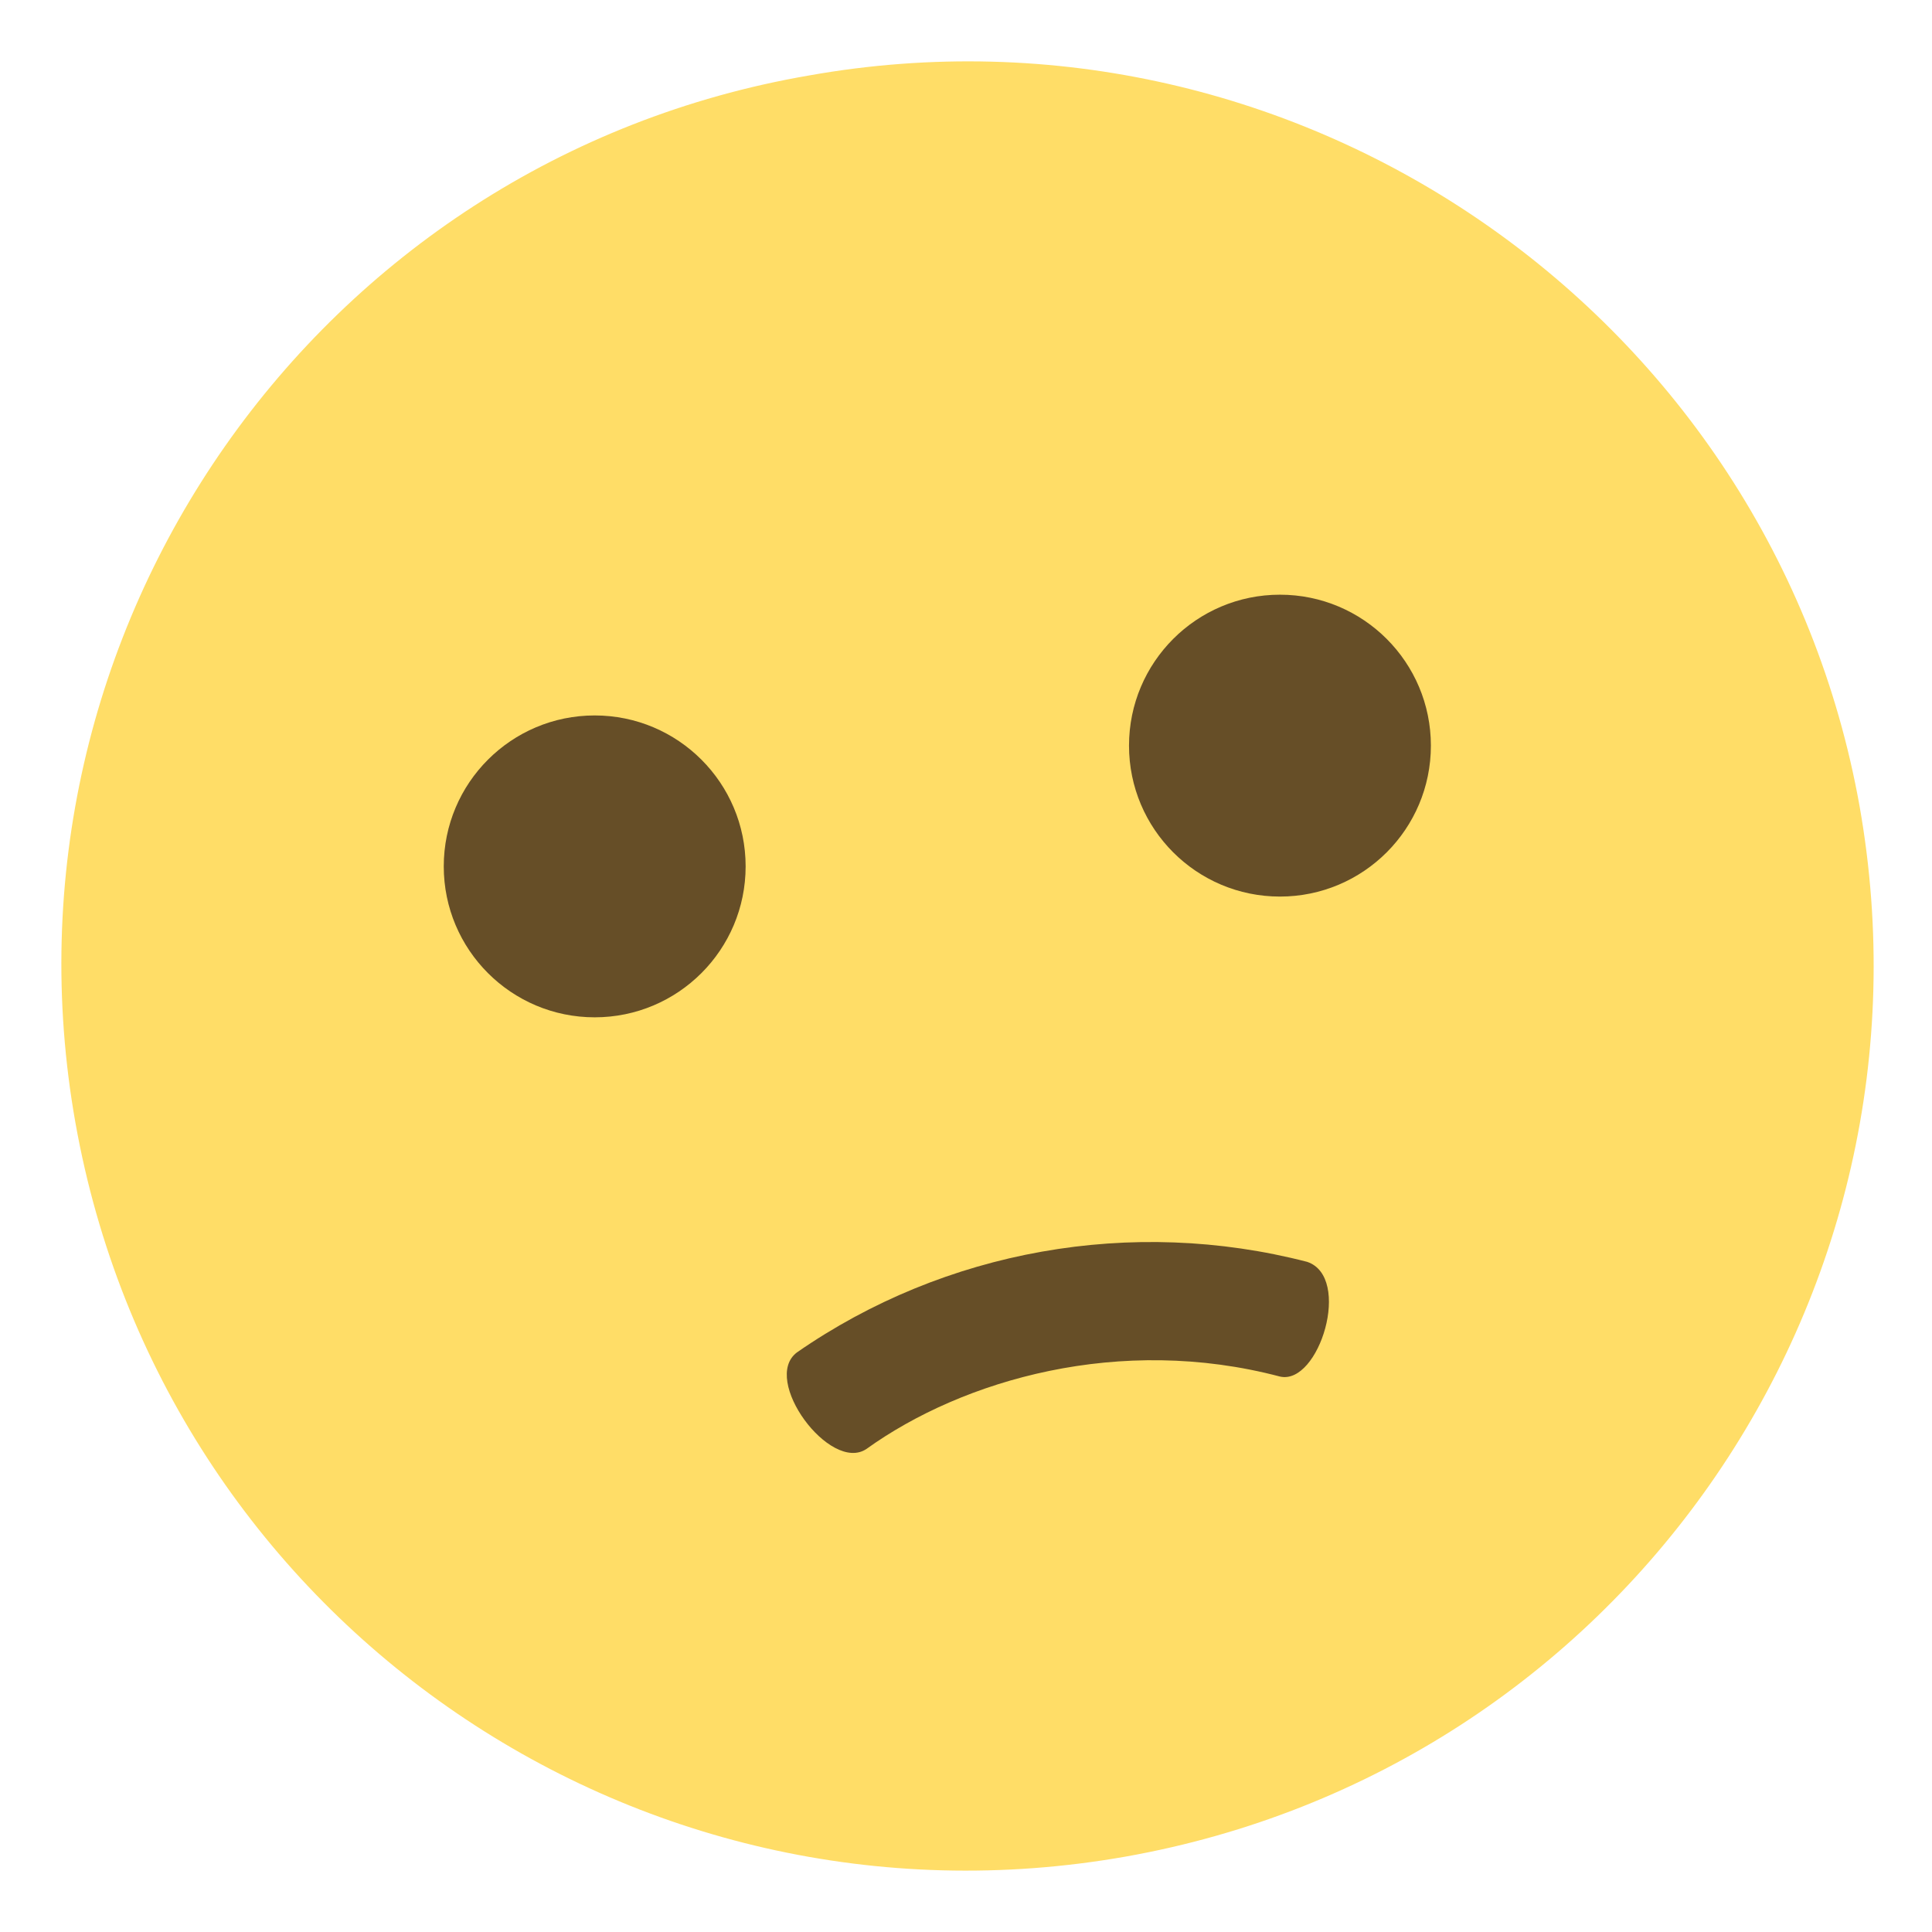
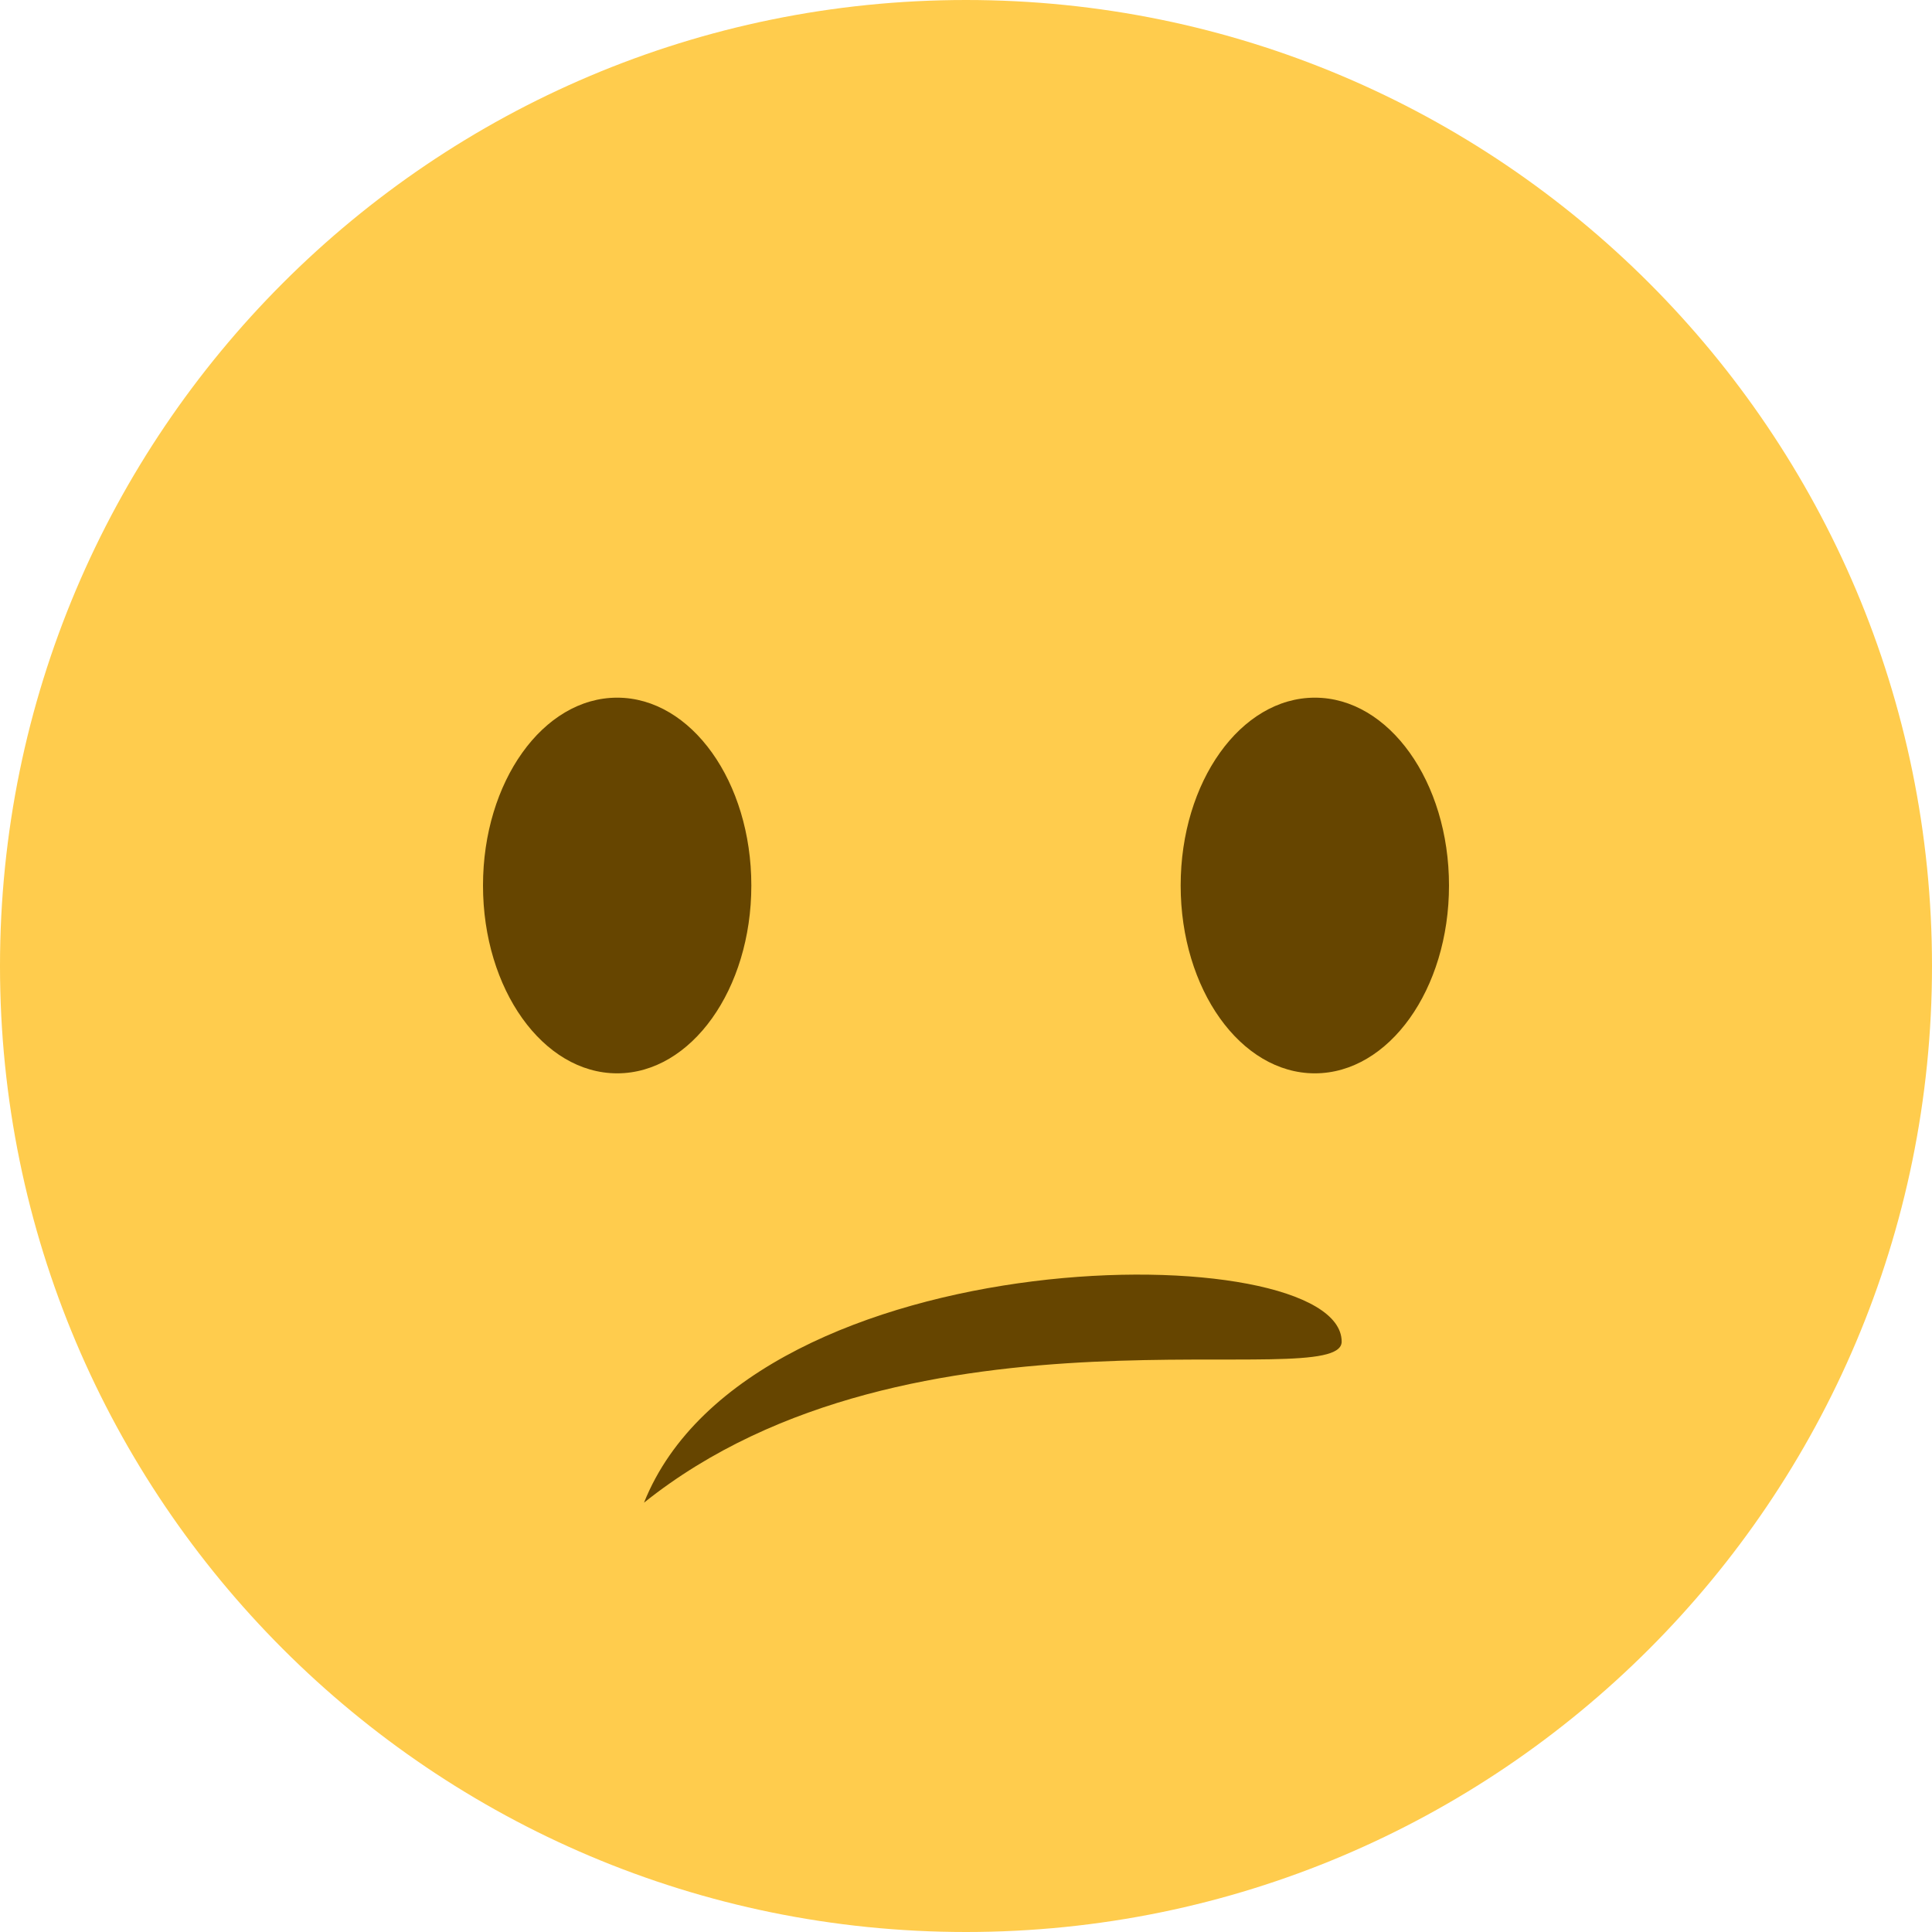
- <svg xmlns="http://www.w3.org/2000/svg" width="64px" height="64px" viewBox="0 0 64 64" enable-background="new 0 0 64 64">
-   <path d="m2.5 37.2c2.9 16.3 18.4 27.2 34.8 24.3 16.3-2.9 27.2-18.4 24.3-34.8-2.9-16.2-18.5-27.1-34.8-24.2-16.3 2.8-27.2 18.4-24.3 34.7" fill="#ffdd67" />
-   <g fill="#664e27">
-     <circle cx="42.4" cy="24.7" r="5" />
-     <circle cx="19.7" cy="28.7" r="5" />
-     <path d="m43.3 41.8c-5.8-1.5-12-.4-16.9 3-1.2.9 1.1 4 2.3 3.2 3.2-2.3 8.4-3.8 13.7-2.4 1.3.3 2.4-3.3.9-3.8" />
-   </g>
+ <svg xmlns="http://www.w3.org/2000/svg" viewBox="0 0 36 36">
+   <path fill="#FFCC4D" d="M36 18c0 9.941-8.059 18-18 18-9.94 0-18-8.059-18-18C0 8.06 8.06 0 18 0c9.941 0 18 8.06 18 18" />
+   <ellipse fill="#664500" cx="11.5" cy="16.5" rx="2.5" ry="3.5" />
+   <ellipse fill="#664500" cx="24.5" cy="16.5" rx="2.5" ry="3.5" />
+   <path fill="#664500" d="M12 28c2-5 13-5 13-3 0 1-8-1-13 3z" />
</svg>
